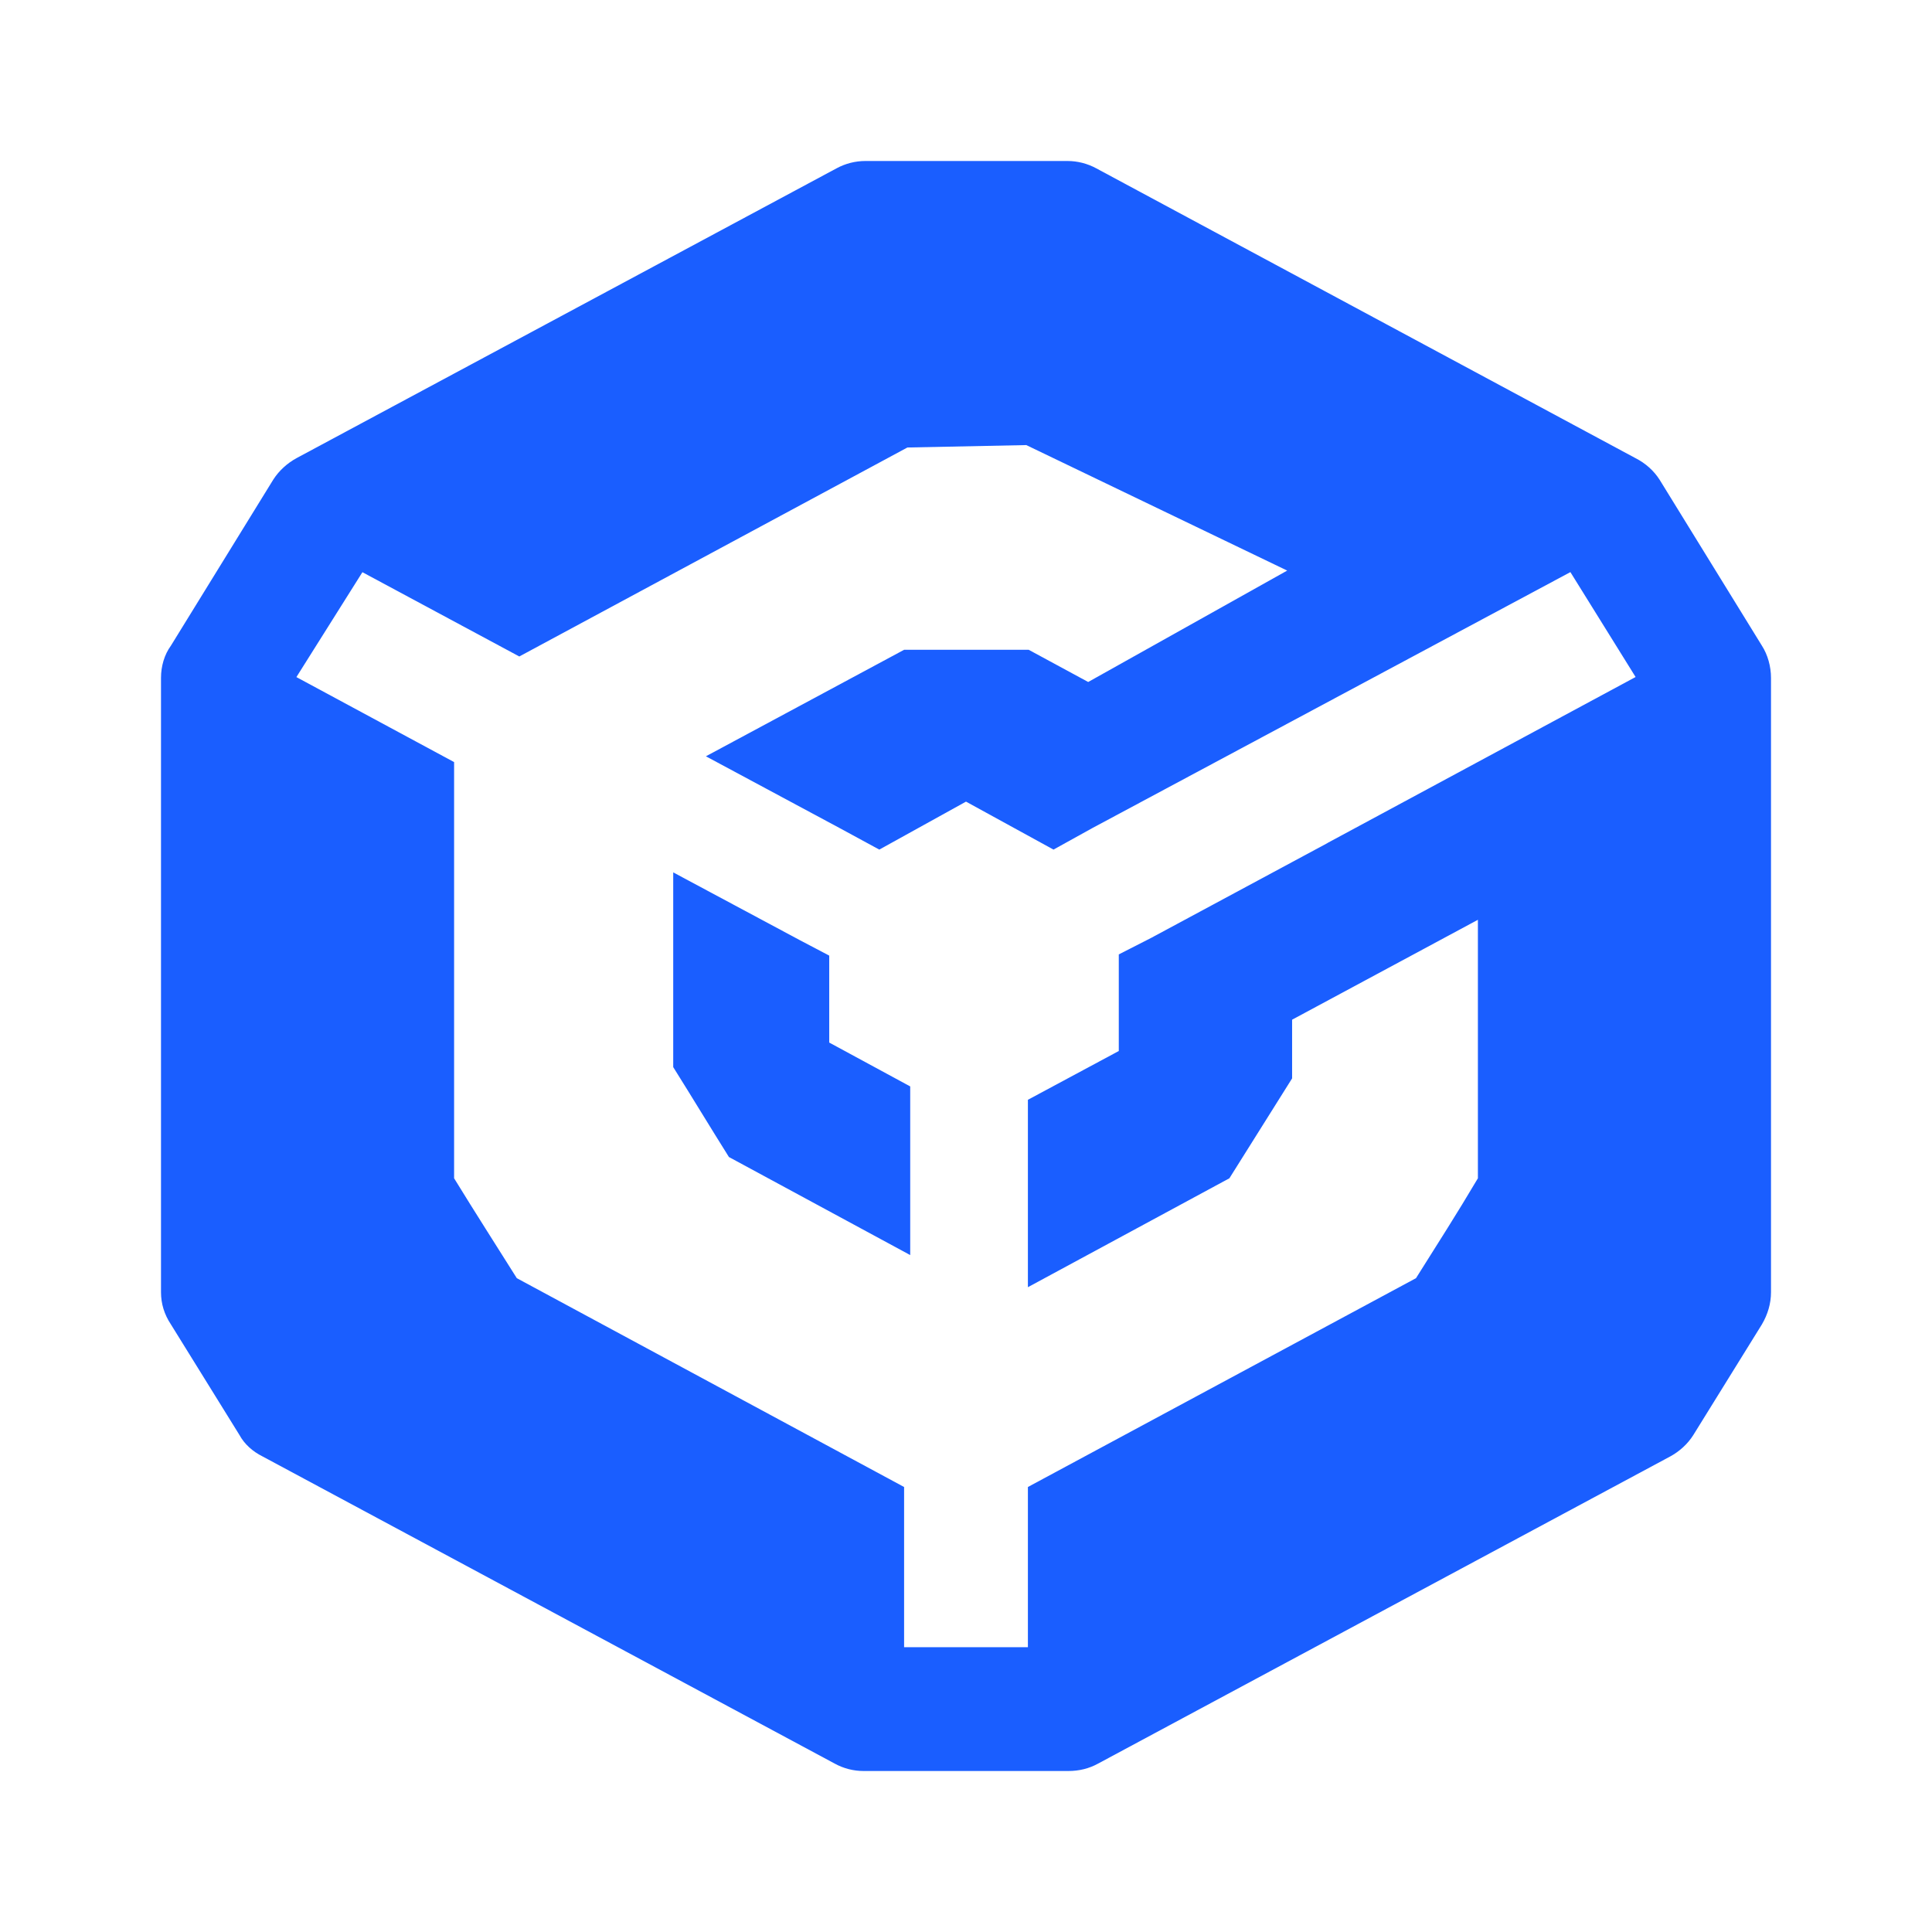
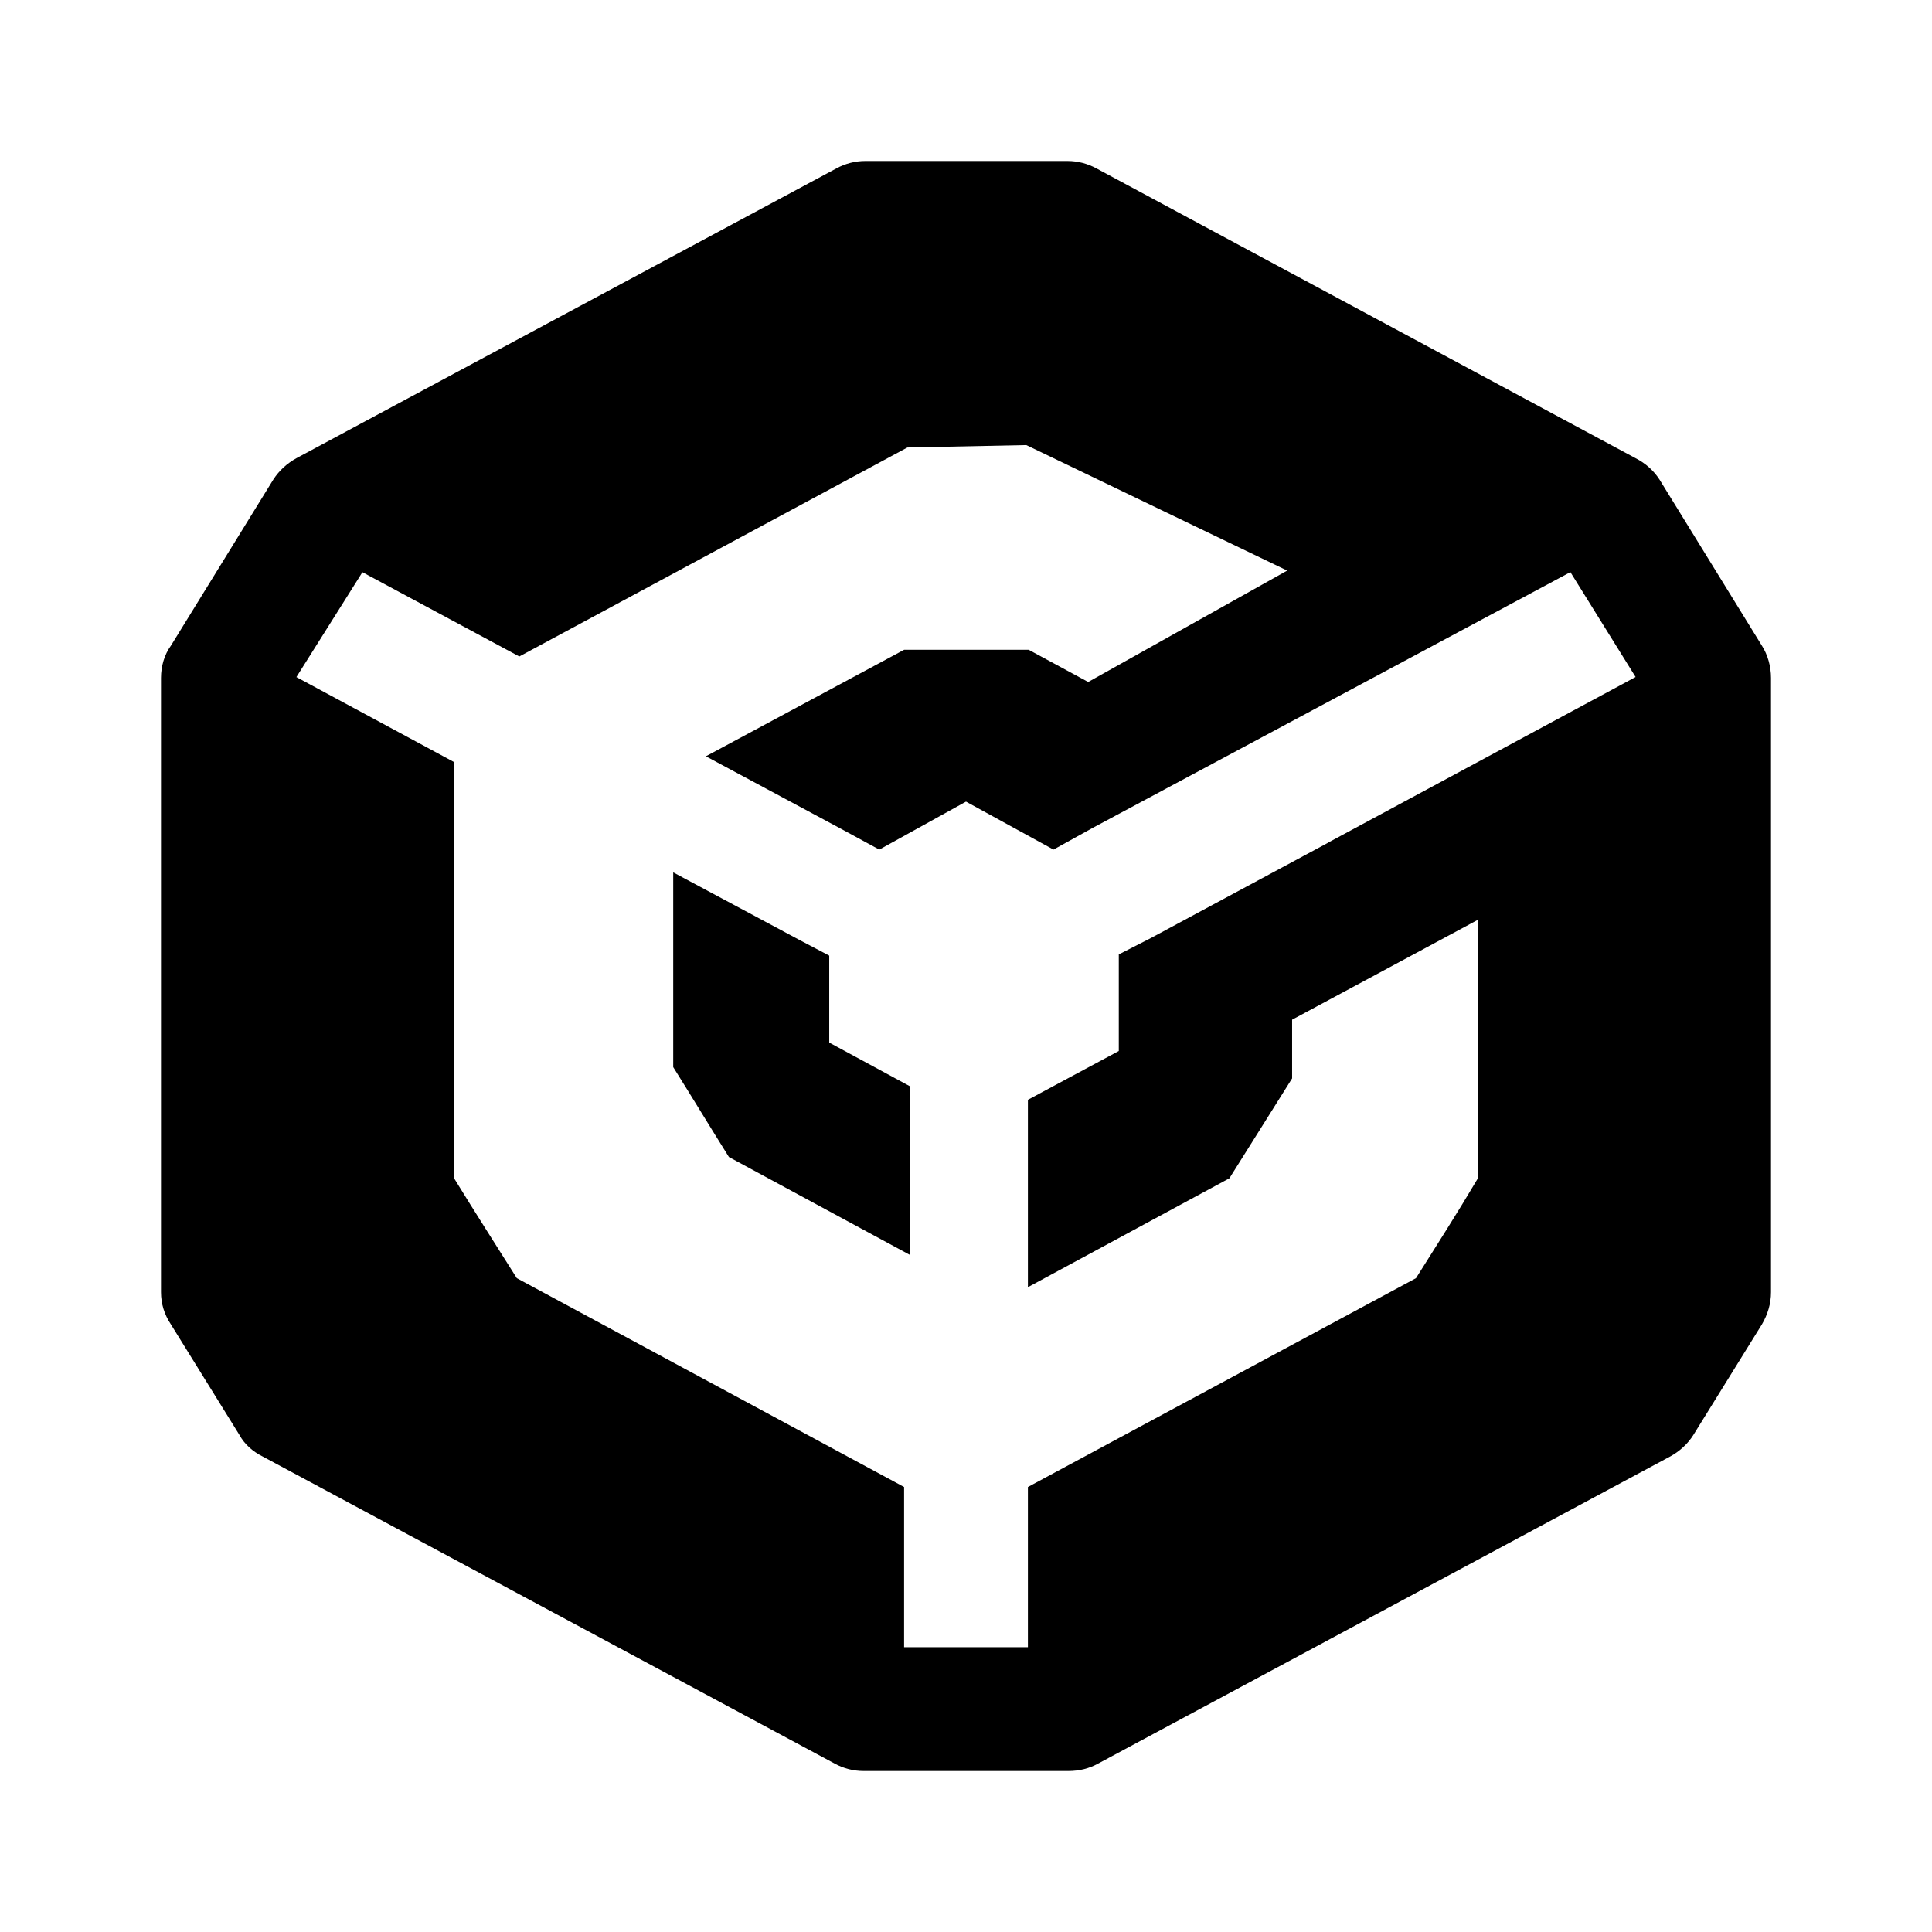
<svg xmlns="http://www.w3.org/2000/svg" id="a" data-name="Layer 1" width="24" height="24" viewBox="0 0 24 24">
-   <path d="M21.887,8.021l-1.271-2.062c-.072-.112-.174-.204-.298-.267l-6.698-3.6c-.112-.061-.236-.092-.359-.092h-2.512c-.123,0-.247.031-.359.092l-6.708,3.6c-.113.062-.216.154-.288.267l-1.271,2.062c-.082.112-.123.257-.123.4v7.631c0,.143.041.277.123.4l.851,1.373c.061.113.164.206.287.267l7.108,3.816c.113.062.236.092.359.092h2.544c.133,0,.256-.03.369-.092l7.108-3.816c.112-.061.216-.153.287-.267l.851-1.373c.072-.123.113-.257.113-.4v-7.631c0-.143-.041-.288-.113-.4M16.492,10.472l-2.194,1.18-.4.204v1.2l-1.129.606v2.328l2.503-1.353c.277-.441.502-.8.779-1.241v-.729l2.308-1.241v3.211c-.267.451-.492.8-.769,1.241l-4.821,2.594v1.99h-1.538v-1.99l-4.811-2.594c-.277-.441-.502-.79-.779-1.241v-5.17l-1.959-1.056.82-1.303,1.949,1.047,4.821-2.596c.522-.01.953-.02,1.477-.03l3.241,1.559-2.472,1.384-.739-.4h-1.548l-2.462,1.323,1.662.892.492.267,1.077-.596,1.087.596.482-.267,5.939-3.18.81,1.303-3.826,2.061ZM10.301,11.871l-.369-.194-1.569-.84v2.419c.249.397.443.72.692,1.117l2.252,1.218v-2.095l-1.006-.545v-1.08Z" style="fill: #1a5eff;" />
+   <path d="M21.887,8.021l-1.271-2.062c-.072-.112-.174-.204-.298-.267l-6.698-3.6c-.112-.061-.236-.092-.359-.092h-2.512c-.123,0-.247.031-.359.092l-6.708,3.6c-.113.062-.216.154-.288.267l-1.271,2.062c-.082.112-.123.257-.123.4v7.631c0,.143.041.277.123.4l.851,1.373c.061.113.164.206.287.267l7.108,3.816c.113.062.236.092.359.092h2.544c.133,0,.256-.03.369-.092l7.108-3.816c.112-.061.216-.153.287-.267l.851-1.373c.072-.123.113-.257.113-.4v-7.631c0-.143-.041-.288-.113-.4M16.492,10.472l-2.194,1.18-.4.204v1.2l-1.129.606v2.328l2.503-1.353c.277-.441.502-.8.779-1.241v-.729l2.308-1.241v3.211c-.267.451-.492.8-.769,1.241l-4.821,2.594v1.99h-1.538v-1.99l-4.811-2.594c-.277-.441-.502-.79-.779-1.241v-5.17l-1.959-1.056.82-1.303,1.949,1.047,4.821-2.596c.522-.01.953-.02,1.477-.03l3.241,1.559-2.472,1.384-.739-.4h-1.548l-2.462,1.323,1.662.892.492.267,1.077-.596,1.087.596.482-.267,5.939-3.18.81,1.303-3.826,2.061ZM10.301,11.871l-.369-.194-1.569-.84v2.419c.249.397.443.72.692,1.117l2.252,1.218v-2.095l-1.006-.545v-1.08Z" fill="currentColor" />
</svg>
